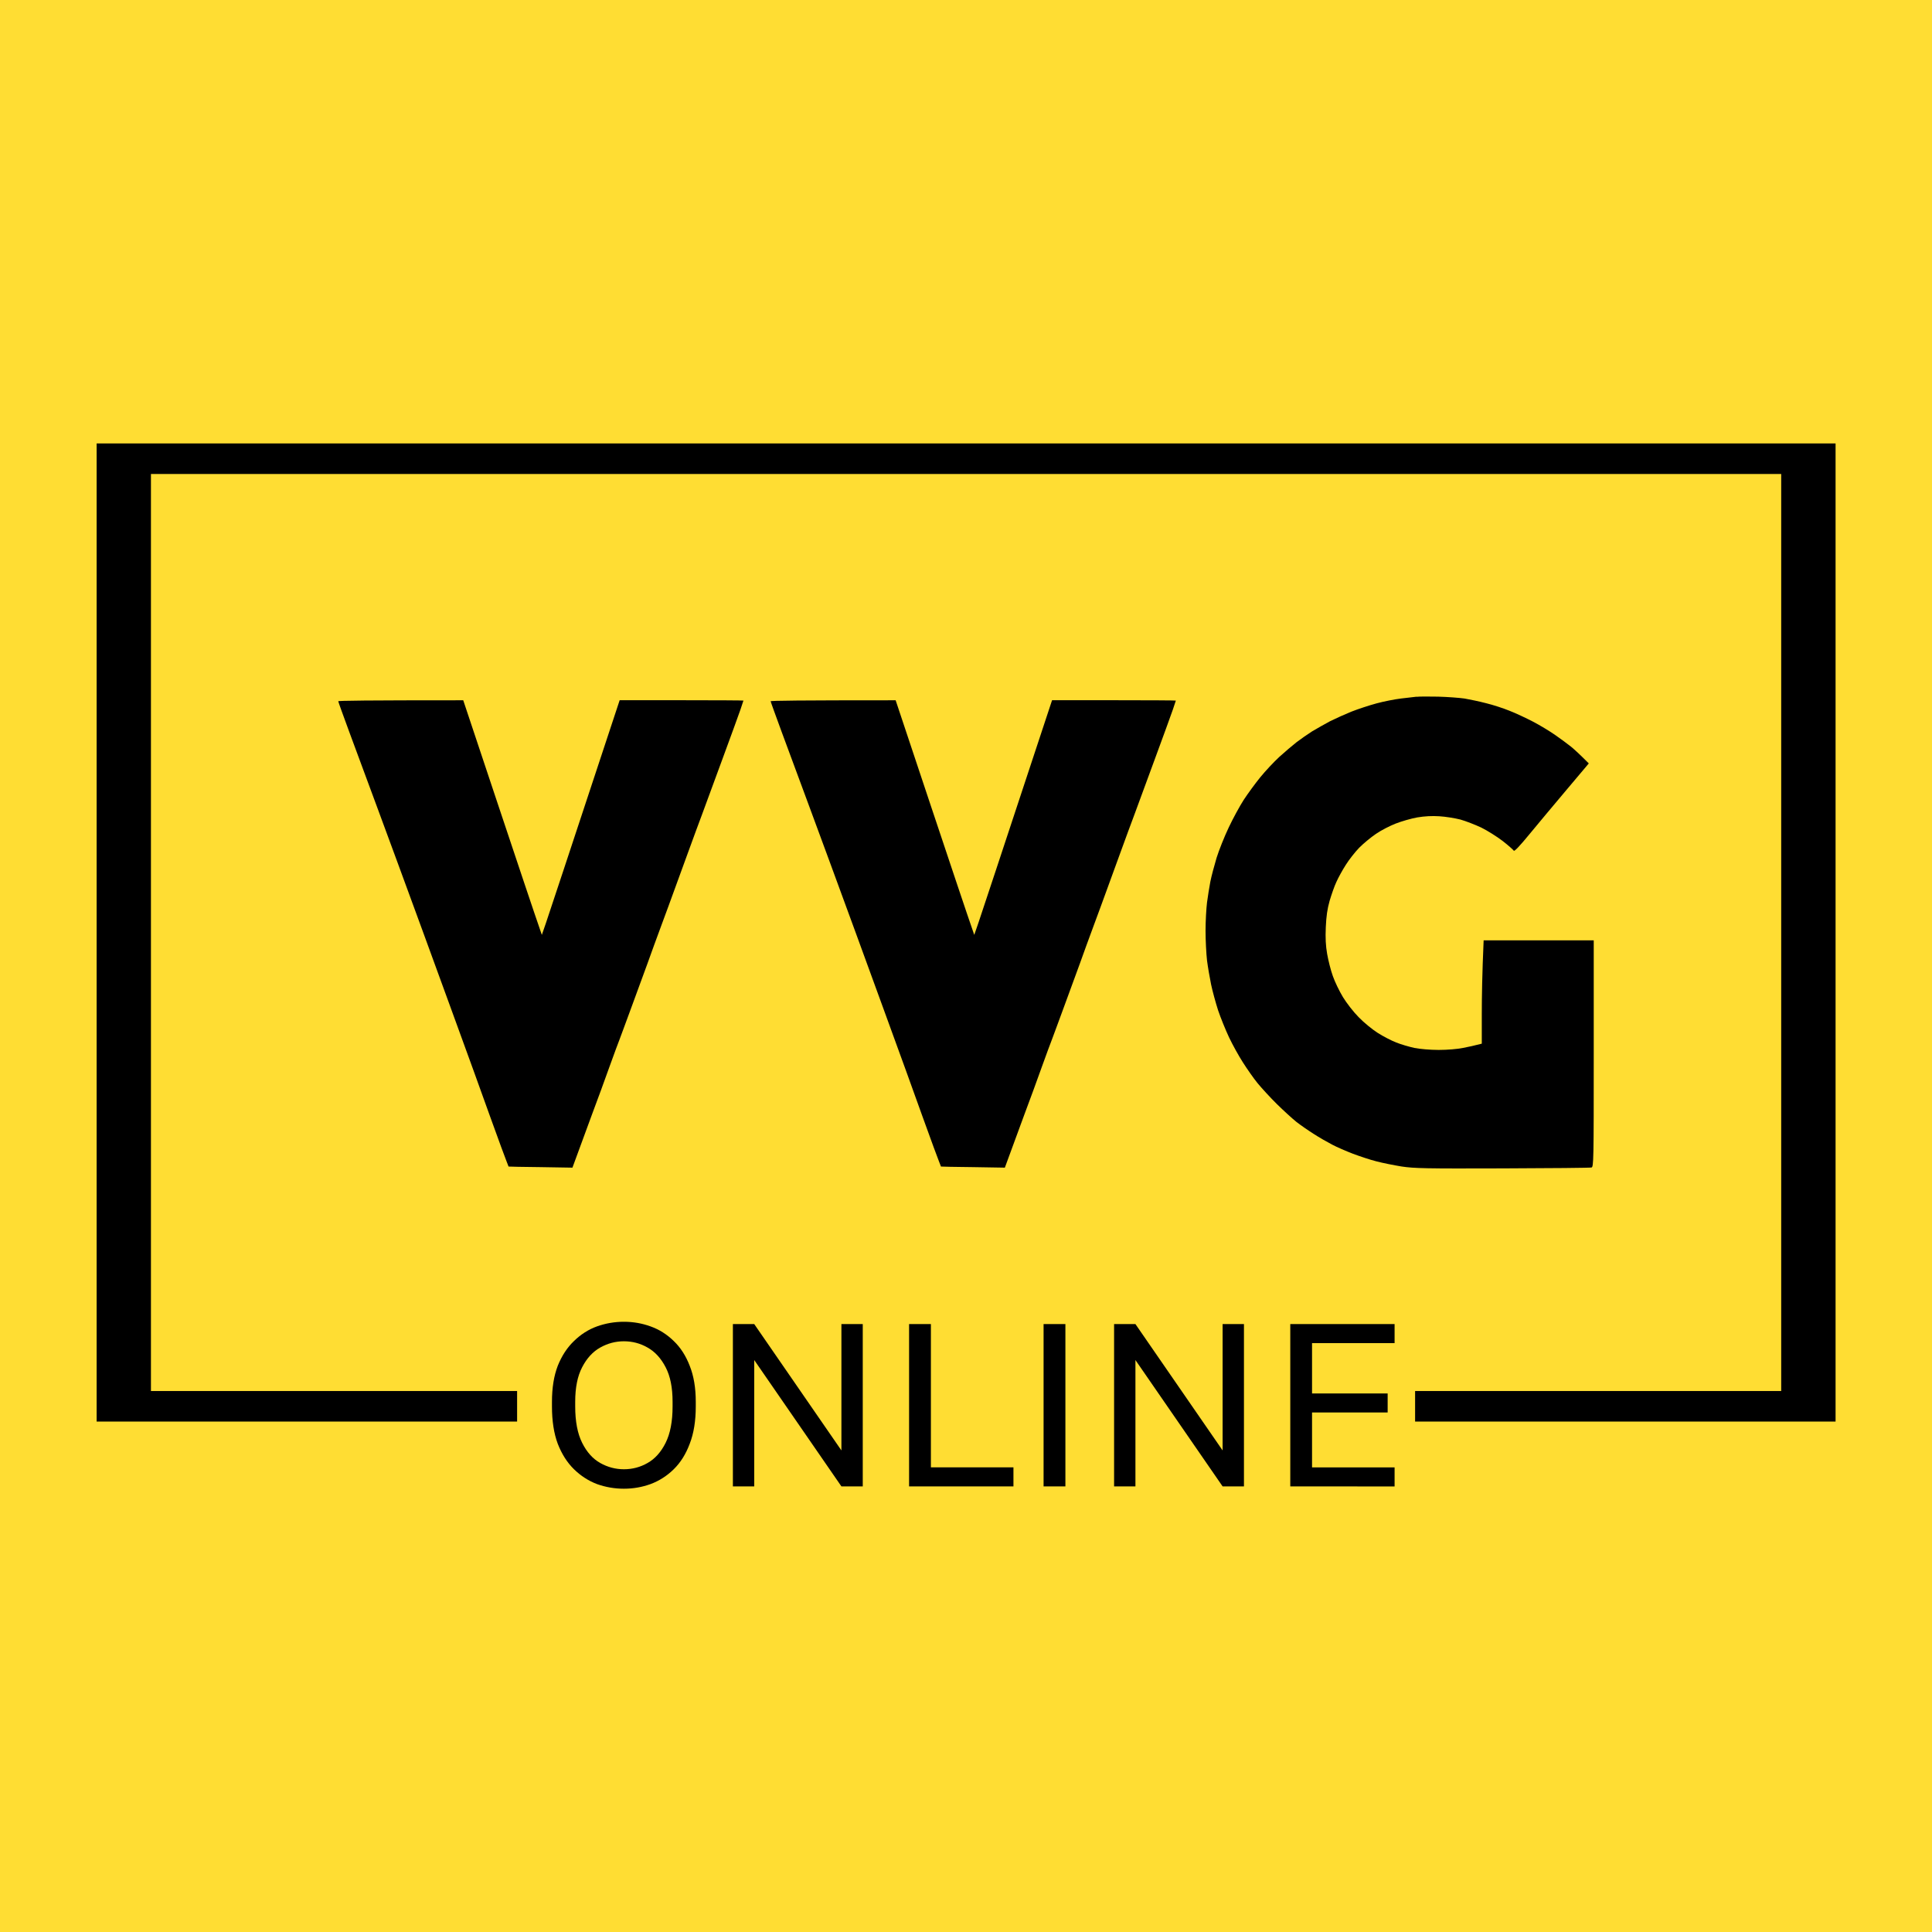
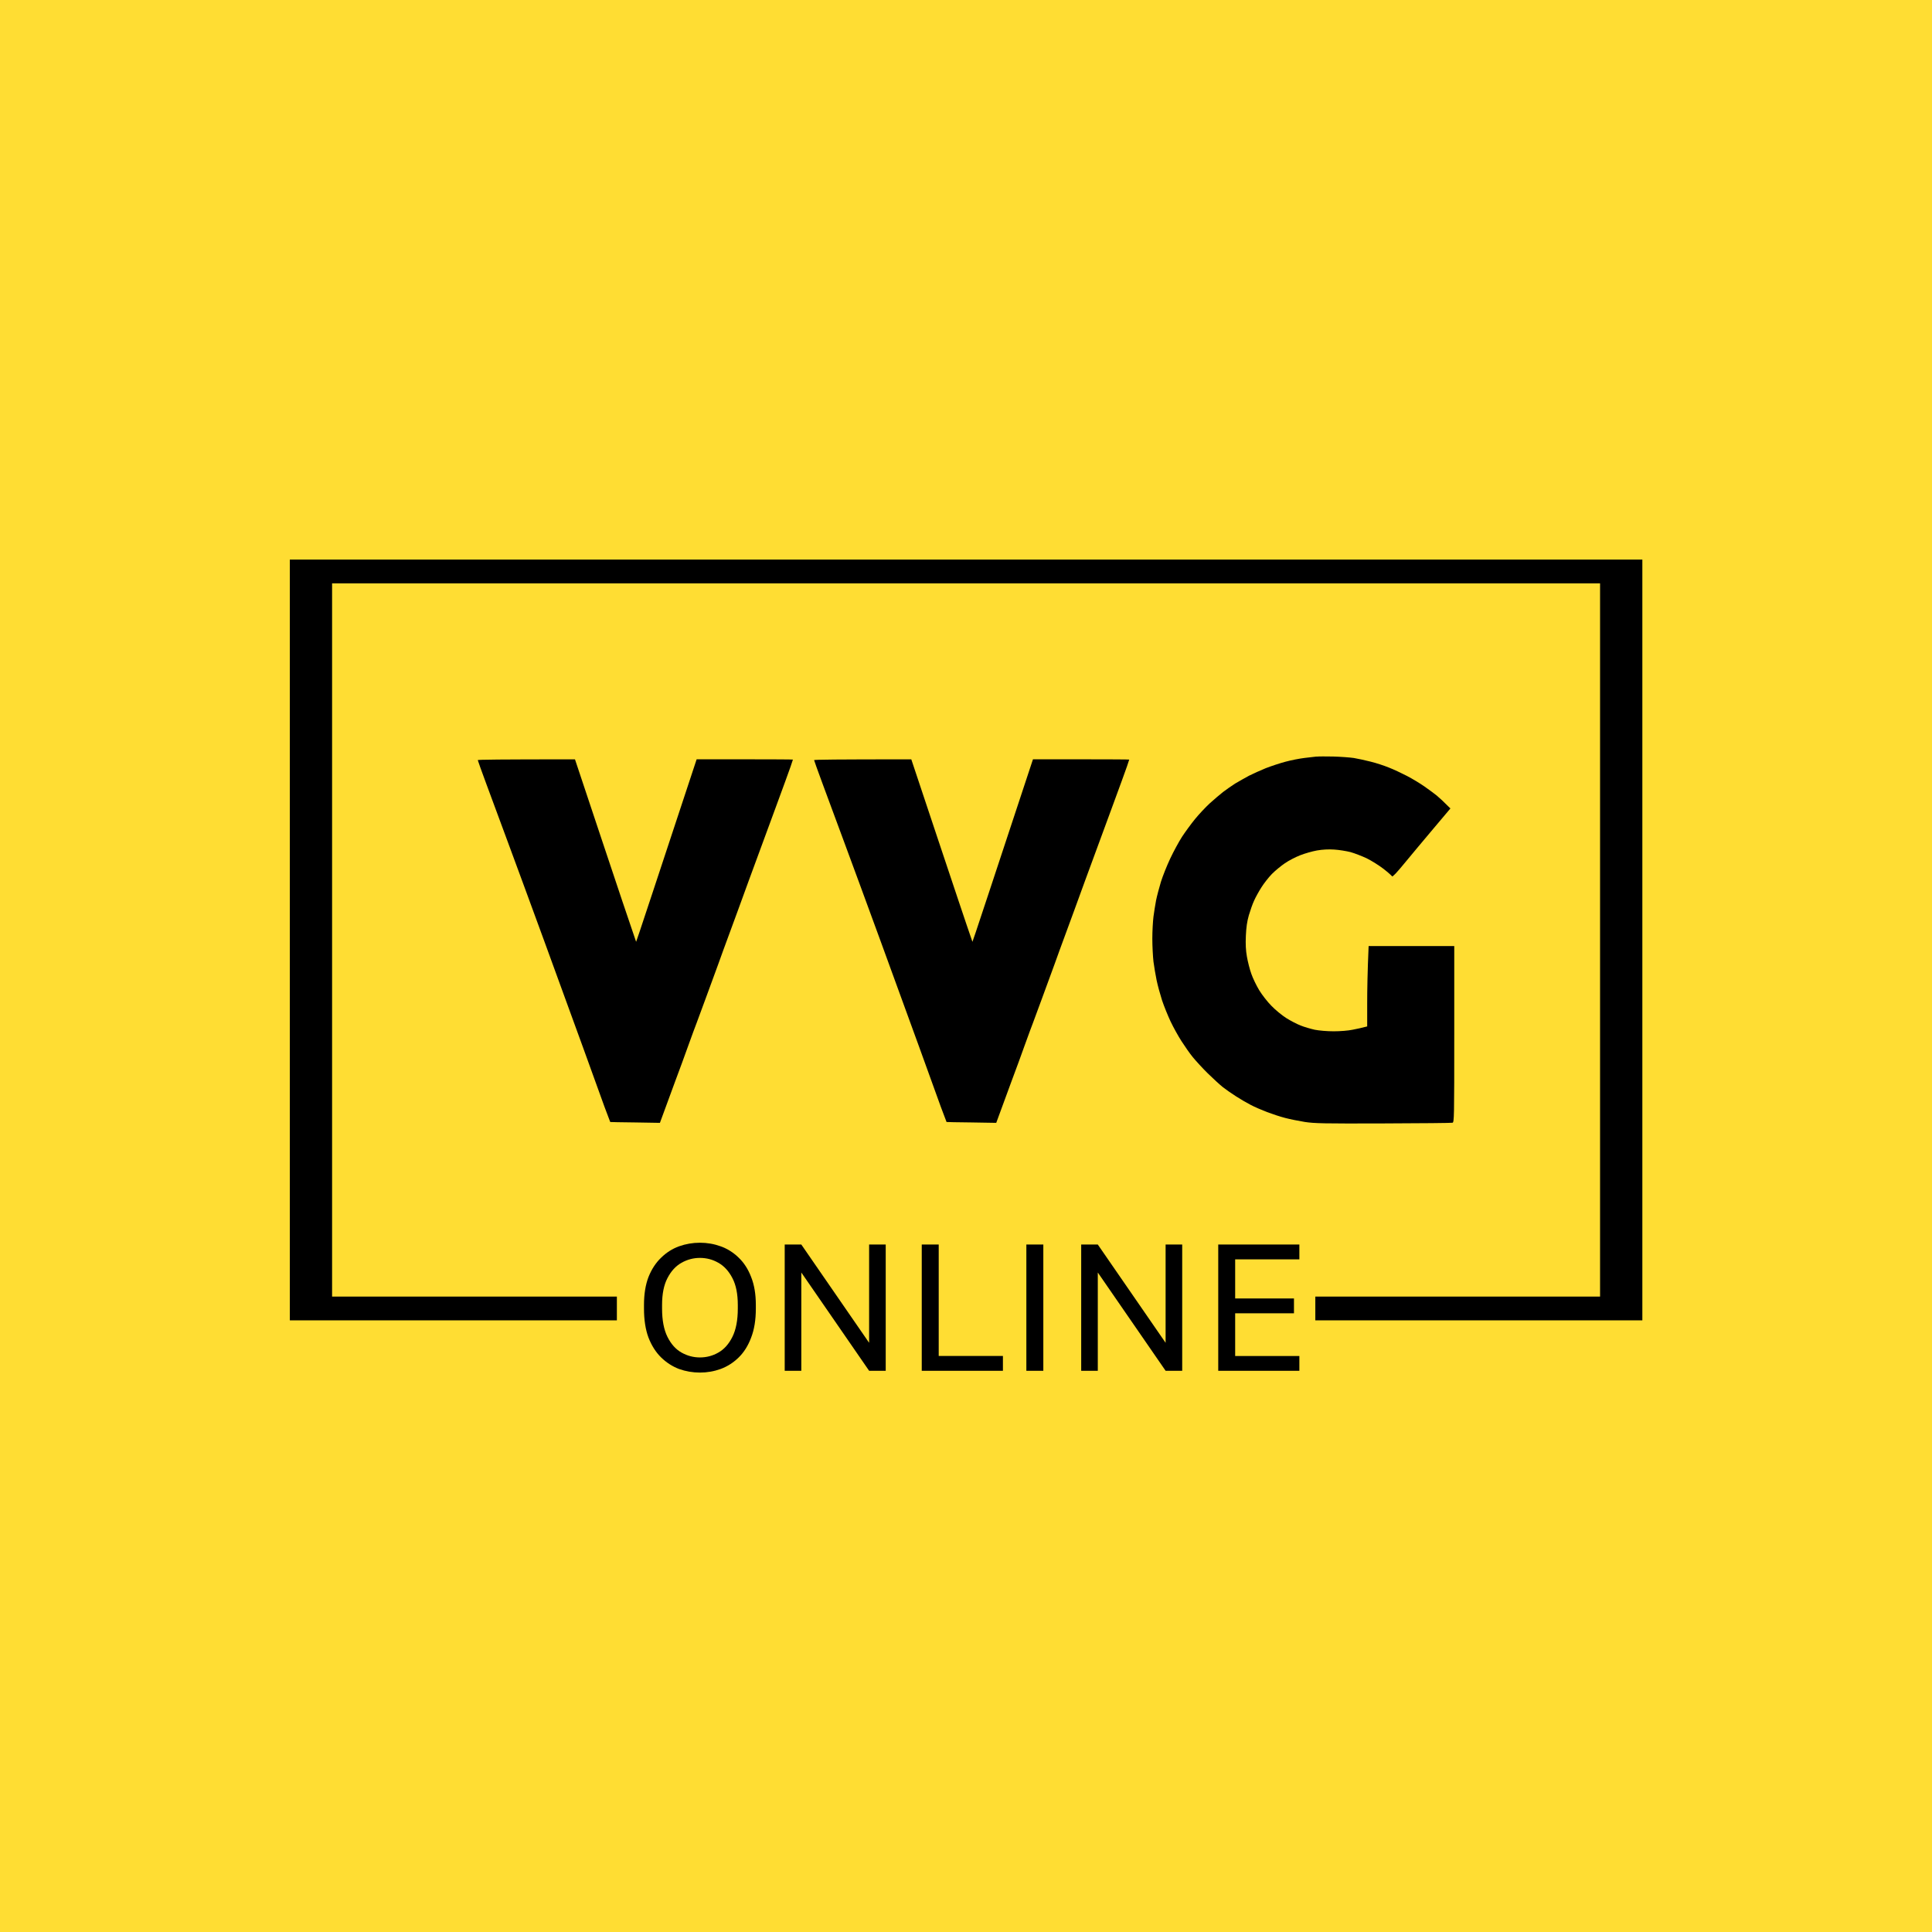
<svg xmlns="http://www.w3.org/2000/svg" width="16" height="16" viewBox="0 0 4.233 4.233" version="1.1" id="svg1" xml:space="preserve">
  <defs id="defs1" />
  <g id="layer1">
-     <rect style="fill:#ffdd33;fill-rule:evenodd;stroke:none;stroke-width:0.216;stroke-opacity:0.996" id="rect1" width="4.233" height="4.233" x="3.1789145e-07" y="3.1789145e-07" />
-     <g id="layer1-3" transform="matrix(0.1152,0,0,0.1152,-0.8094132,-0.8094132)">
+     <rect style="fill:#ffdd33;fill-rule:evenodd;stroke-width:0.412;stroke-opacity:0.996" id="rect1" width="4.233" height="4.233" x="4.4504802e-07" y="4.4504802e-07" />
+     <g id="layer1-3" transform="matrix(0.08960001,0,0,0.08960001,-0.159173,-0.159173)">
      <g id="g7" transform="translate(0.1370037,-0.239022)">
        <path id="rect5" style="display:inline;fill:#000000;fill-opacity:1;fill-rule:evenodd;stroke:none;stroke-width:0;stroke-dasharray:none;stroke-opacity:0.996" d="M 8.727,15.699 V 34.302 H 16.724 V 33.721 H 9.76 V 16.28 H 40.766 v 17.441 h -6.963 v 0.581 h 7.997 V 15.699 Z" />
        <path d="m 18.755,35.579 q -0.265,0 -0.512,-0.088 -0.243,-0.093 -0.437,-0.282 -0.194,-0.19 -0.309,-0.485 -0.11,-0.295 -0.11,-0.71 v -0.088 q 0,-0.397 0.11,-0.684 0.115,-0.287 0.309,-0.472 0.194,-0.19 0.437,-0.278 0.247,-0.088 0.512,-0.088 0.265,0 0.507,0.088 0.247,0.088 0.441,0.278 0.194,0.185 0.304,0.472 0.115,0.287 0.115,0.684 v 0.088 q 0,0.415 -0.115,0.71 -0.11,0.295 -0.304,0.485 -0.194,0.19 -0.441,0.282 -0.243,0.088 -0.507,0.088 z m 0,-0.37 q 0.243,0 0.45,-0.119 0.212,-0.119 0.344,-0.384 0.132,-0.265 0.132,-0.692 v -0.088 q 0,-0.406 -0.132,-0.657 -0.132,-0.256 -0.344,-0.375 -0.207,-0.119 -0.45,-0.119 -0.238,0 -0.45,0.119 -0.212,0.119 -0.344,0.375 -0.132,0.251 -0.132,0.657 v 0.088 q 0,0.428 0.132,0.692 0.132,0.265 0.344,0.384 0.212,0.119 0.45,0.119 z m 2.073,0.326 v -3.087 h 0.406 l 1.658,2.403 v -2.403 h 0.406 v 3.087 h -0.406 l -1.658,-2.403 v 2.403 z m 3.351,0 v -3.087 h 0.415 v 2.725 h 1.57 v 0.362 z m 2.558,0 v -3.087 h 0.415 v 3.087 z m 1.341,0 v -3.087 h 0.406 l 1.658,2.403 v -2.403 h 0.406 v 3.087 h -0.406 l -1.658,-2.403 v 2.403 z m 3.351,0 v -3.087 h 1.984 v 0.362 h -1.57 v 0.957 h 1.438 v 0.362 h -1.438 v 1.045 h 1.57 v 0.362 z" id="text2" style="font-size:3.175px;font-family:'Golos Text';-inkscape-font-specification:'Golos Text, Normal';text-align:center;letter-spacing:0px;word-spacing:0.005px;text-anchor:middle;fill:#000000;fill-opacity:1;fill-rule:evenodd;stroke-width:0;stroke-opacity:0" aria-label="ONLINE" />
-         <g id="g2" transform="matrix(1.000001,0,0,1,-0.05354535,-9.332219)" style="fill:#000000">
+         <g id="g2" transform="matrix(1.000001,0,0,1,-0.05354535,-9.332219)" style="display:inline;fill:#000000">
          <path style="fill:#000000;fill-opacity:1;stroke-width:0.024" d="m 33.884,29.848 c -0.044,0.004 -0.176,0.022 -0.293,0.034 -0.117,0.014 -0.328,0.055 -0.468,0.093 -0.141,0.038 -0.358,0.11 -0.48,0.158 -0.122,0.05 -0.305,0.132 -0.405,0.182 -0.098,0.053 -0.251,0.139 -0.34,0.192 -0.087,0.055 -0.22,0.149 -0.298,0.208 -0.077,0.06 -0.225,0.187 -0.326,0.278 -0.101,0.093 -0.265,0.268 -0.361,0.386 -0.098,0.12 -0.239,0.314 -0.316,0.431 -0.077,0.12 -0.206,0.357 -0.286,0.527 -0.082,0.173 -0.185,0.431 -0.23,0.575 -0.044,0.146 -0.098,0.35 -0.119,0.455 -0.019,0.105 -0.049,0.283 -0.063,0.395 -0.014,0.113 -0.028,0.355 -0.028,0.539 0,0.184 0.014,0.438 0.028,0.563 0.016,0.125 0.052,0.331 0.077,0.455 0.026,0.125 0.087,0.347 0.133,0.491 0.049,0.146 0.143,0.376 0.208,0.515 0.066,0.139 0.185,0.355 0.265,0.479 0.08,0.125 0.204,0.304 0.279,0.395 0.075,0.091 0.239,0.271 0.365,0.395 0.129,0.127 0.295,0.278 0.372,0.34 0.077,0.06 0.225,0.163 0.328,0.228 0.103,0.067 0.262,0.158 0.351,0.204 0.089,0.048 0.269,0.125 0.398,0.175 0.129,0.048 0.328,0.115 0.445,0.144 0.117,0.031 0.333,0.074 0.48,0.098 0.239,0.036 0.45,0.041 1.921,0.036 0.909,-0.003 1.67,-0.01 1.691,-0.017 0.04,-0.01 0.042,-0.132 0.042,-2.166 V 34.482 H 35.16 c -0.028,0.64 -0.035,1.083 -0.035,1.397 v 0.568 c -0.136,0.036 -0.258,0.062 -0.358,0.081 -0.103,0.022 -0.3,0.038 -0.461,0.038 -0.164,0 -0.356,-0.017 -0.464,-0.038 -0.098,-0.022 -0.255,-0.067 -0.344,-0.103 -0.089,-0.034 -0.248,-0.117 -0.351,-0.182 -0.103,-0.065 -0.267,-0.199 -0.363,-0.299 -0.098,-0.098 -0.232,-0.271 -0.3,-0.383 -0.068,-0.113 -0.155,-0.292 -0.192,-0.4 -0.04,-0.11 -0.087,-0.299 -0.108,-0.419 -0.028,-0.158 -0.035,-0.304 -0.026,-0.51 0.01,-0.213 0.028,-0.343 0.073,-0.503 0.035,-0.117 0.091,-0.28 0.129,-0.359 0.035,-0.079 0.115,-0.225 0.178,-0.323 0.061,-0.098 0.176,-0.244 0.255,-0.326 0.08,-0.081 0.223,-0.199 0.319,-0.264 0.096,-0.067 0.265,-0.153 0.375,-0.196 0.11,-0.043 0.293,-0.096 0.41,-0.117 0.143,-0.024 0.279,-0.031 0.422,-0.022 0.117,0.007 0.295,0.036 0.398,0.062 0.103,0.029 0.281,0.098 0.398,0.153 0.117,0.058 0.3,0.173 0.408,0.256 0.108,0.084 0.201,0.168 0.211,0.184 0.01,0.019 0.119,-0.096 0.295,-0.311 0.155,-0.189 0.473,-0.568 0.707,-0.846 l 0.424,-0.503 c -0.169,-0.17 -0.272,-0.264 -0.335,-0.316 -0.066,-0.053 -0.201,-0.153 -0.305,-0.225 -0.103,-0.072 -0.293,-0.187 -0.422,-0.254 -0.129,-0.067 -0.328,-0.161 -0.445,-0.206 -0.117,-0.048 -0.316,-0.113 -0.445,-0.144 -0.129,-0.034 -0.314,-0.072 -0.41,-0.089 -0.096,-0.014 -0.323,-0.031 -0.504,-0.036 -0.18,-0.004 -0.365,-0.003 -0.41,0.003 z" id="path786" />
          <path style="fill:#000000;fill-opacity:1;stroke-width:0.023" d="m 13.376,29.935 c 0,0.01 0.094,0.269 0.208,0.579 0.115,0.309 0.354,0.953 0.529,1.429 0.178,0.478 0.574,1.558 0.883,2.401 0.309,0.843 0.738,2.024 0.956,2.623 0.215,0.6 0.452,1.253 0.525,1.452 0.075,0.199 0.136,0.365 0.138,0.365 0.003,0.003 0.276,0.007 0.611,0.011 l 0.604,0.01 c 0.145,-0.398 0.269,-0.736 0.37,-1.007 0.101,-0.269 0.253,-0.682 0.335,-0.914 0.084,-0.232 0.169,-0.464 0.19,-0.515 0.019,-0.052 0.122,-0.326 0.225,-0.609 0.105,-0.283 0.241,-0.658 0.305,-0.832 0.061,-0.173 0.183,-0.506 0.269,-0.738 0.087,-0.232 0.18,-0.49 0.211,-0.574 0.03,-0.084 0.152,-0.415 0.269,-0.738 0.117,-0.321 0.248,-0.679 0.293,-0.796 0.042,-0.115 0.211,-0.574 0.375,-1.019 0.164,-0.445 0.323,-0.881 0.354,-0.972 0.03,-0.089 0.056,-0.166 0.056,-0.169 0,-0.004 -0.529,-0.007 -1.178,-0.007 h -1.176 c -1.028,3.113 -1.361,4.118 -1.403,4.24 l -0.077,0.223 C 17.103,33.962 16.768,32.957 16.407,31.877 l -0.654,-1.961 c -1.843,0 -2.378,0.007 -2.378,0.019 z" id="Path 1" />
          <path style="fill:#000000;fill-opacity:1;stroke-width:0.023" d="m 21.6,29.935 c 0,0.01 0.094,0.269 0.208,0.579 0.115,0.309 0.354,0.953 0.529,1.429 0.178,0.478 0.574,1.558 0.883,2.401 0.309,0.843 0.738,2.024 0.956,2.623 0.215,0.6 0.452,1.253 0.525,1.452 0.075,0.199 0.136,0.365 0.138,0.365 0.003,0.003 0.276,0.007 0.611,0.011 l 0.604,0.01 c 0.145,-0.398 0.269,-0.736 0.37,-1.007 0.101,-0.269 0.253,-0.682 0.335,-0.914 0.084,-0.232 0.169,-0.464 0.19,-0.515 0.019,-0.052 0.122,-0.326 0.225,-0.609 0.105,-0.283 0.241,-0.658 0.305,-0.832 0.061,-0.173 0.183,-0.506 0.269,-0.738 0.087,-0.232 0.18,-0.49 0.211,-0.574 0.03,-0.084 0.152,-0.415 0.269,-0.738 0.117,-0.321 0.248,-0.679 0.293,-0.796 0.042,-0.115 0.211,-0.574 0.375,-1.019 0.164,-0.445 0.323,-0.881 0.354,-0.972 0.03,-0.089 0.056,-0.166 0.056,-0.169 0,-0.004 -0.529,-0.007 -1.178,-0.007 h -1.176 c -1.028,3.113 -1.361,4.118 -1.403,4.24 l -0.077,0.223 C 25.327,33.962 24.992,32.957 24.631,31.877 l -0.654,-1.961 c -1.843,0 -2.378,0.007 -2.378,0.019 z" id="path1" />
        </g>
      </g>
    </g>
  </g>
</svg>
